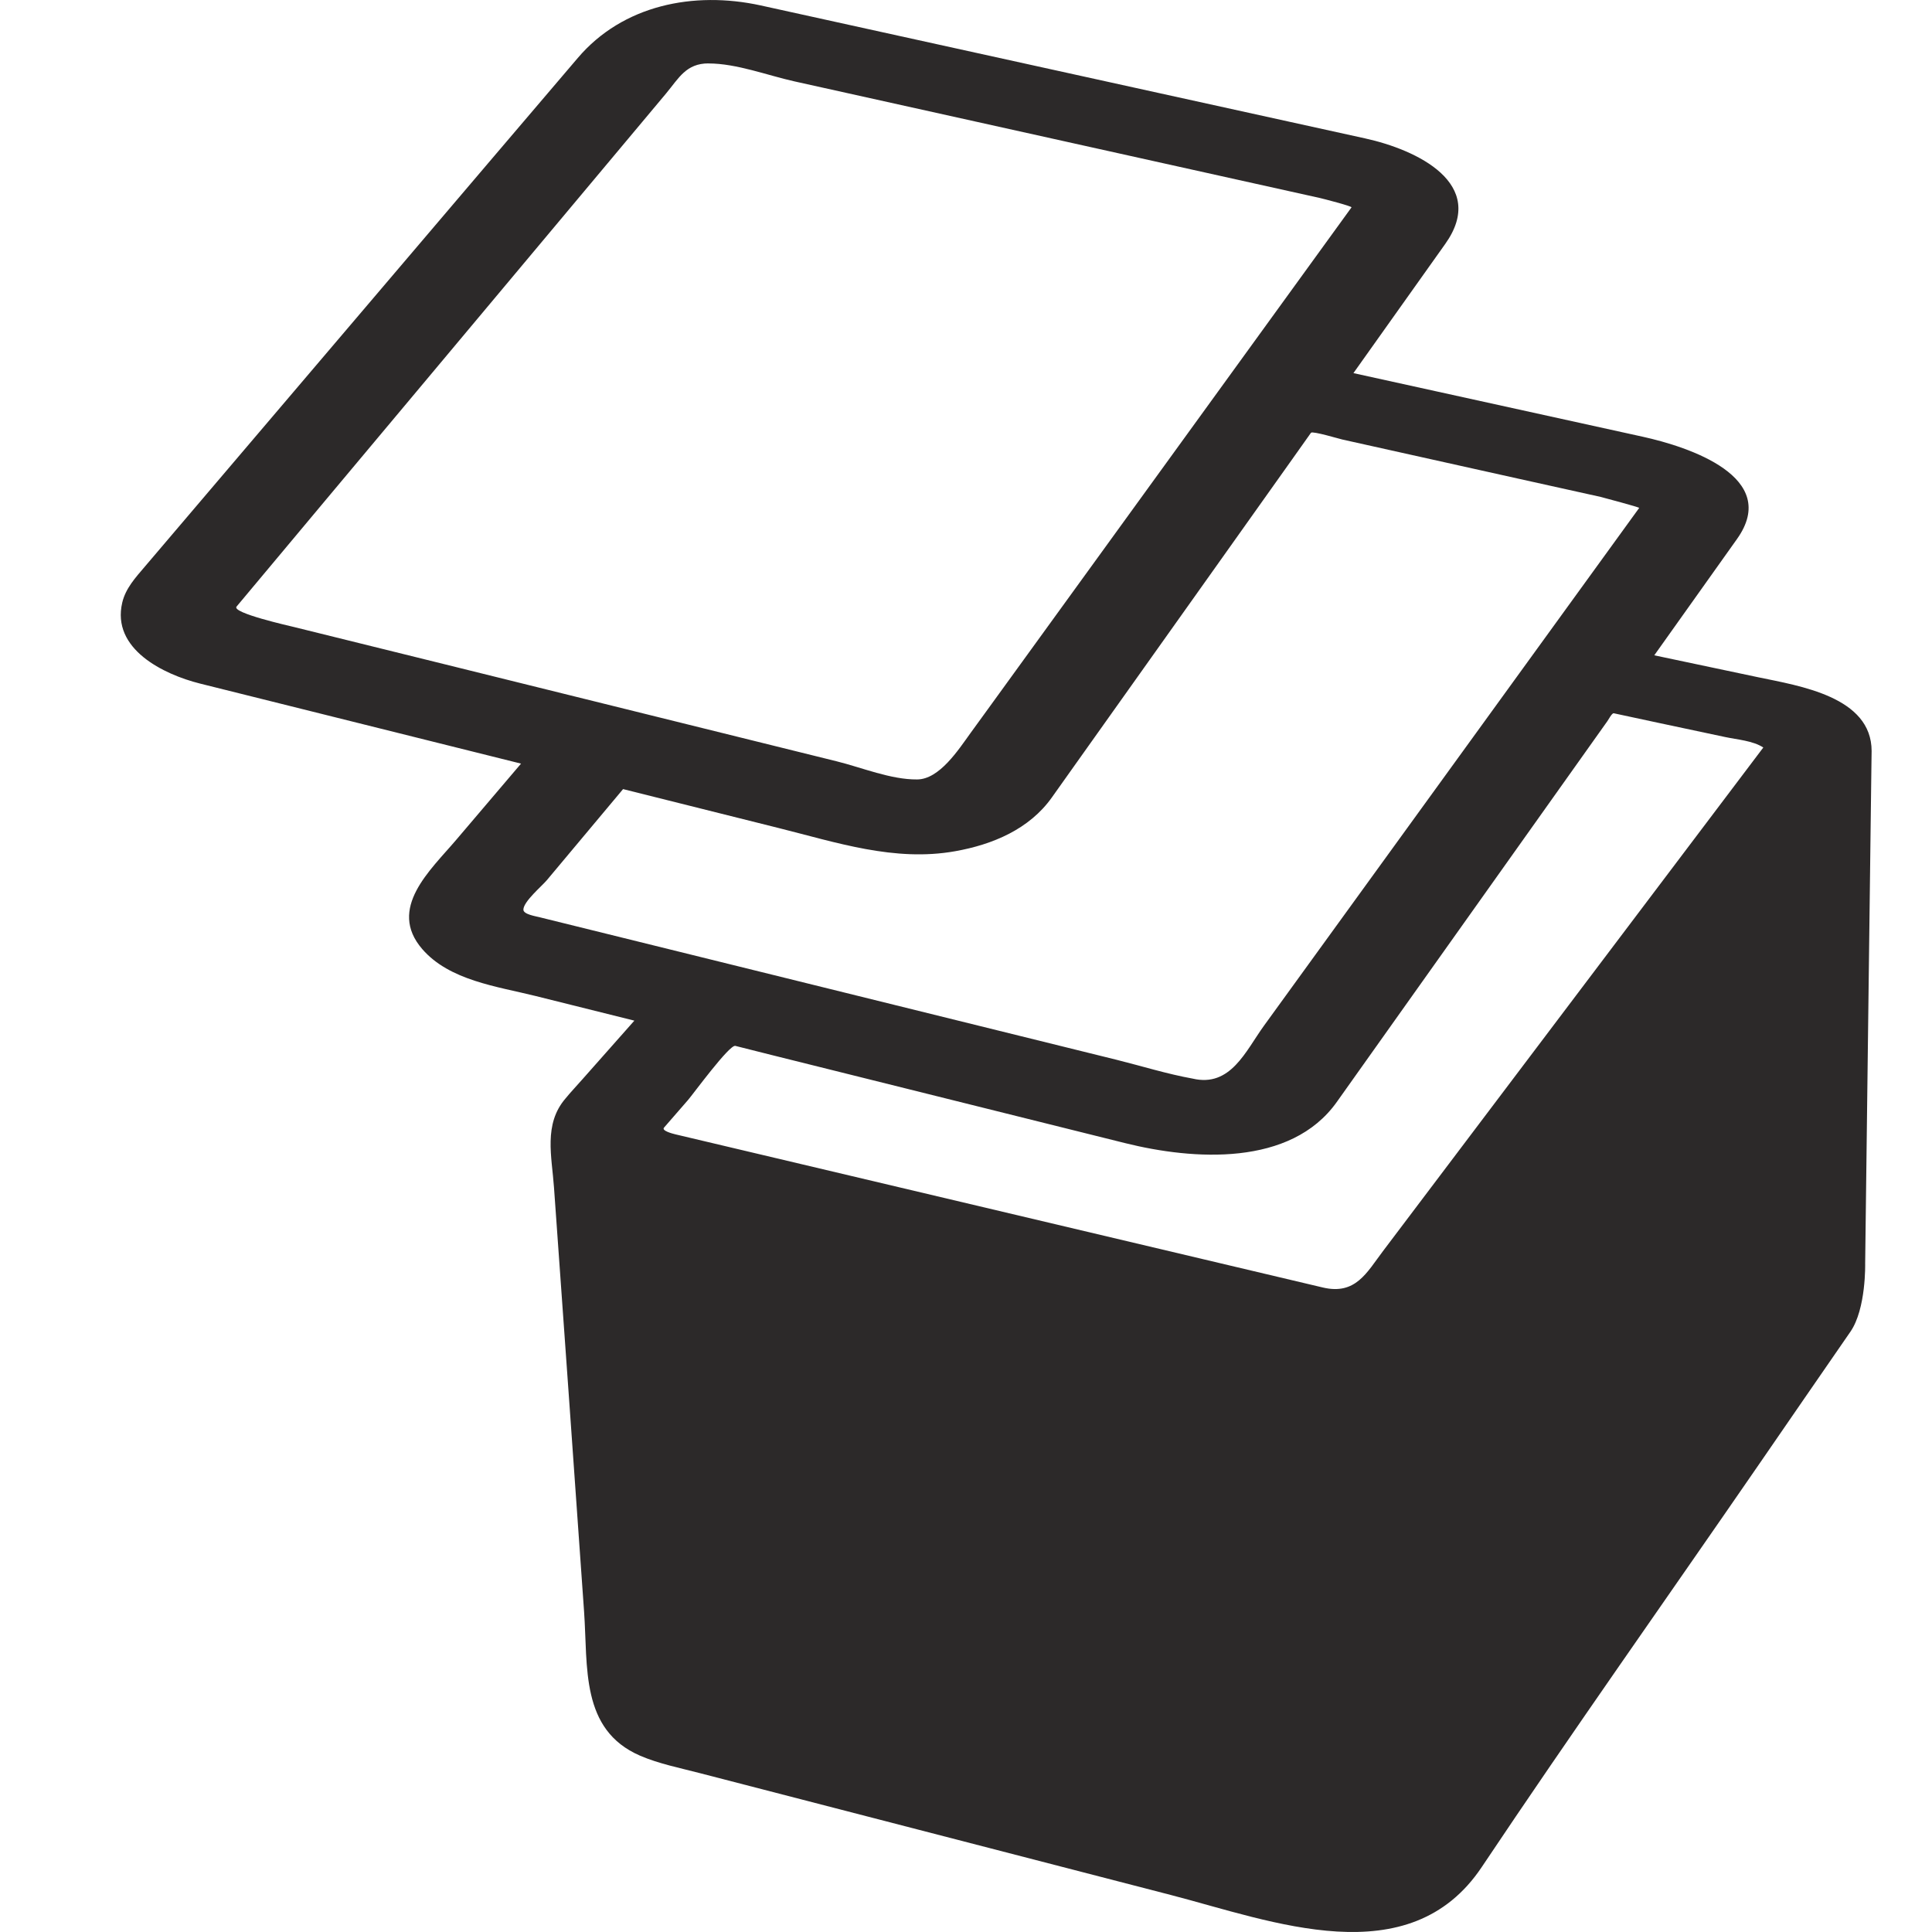
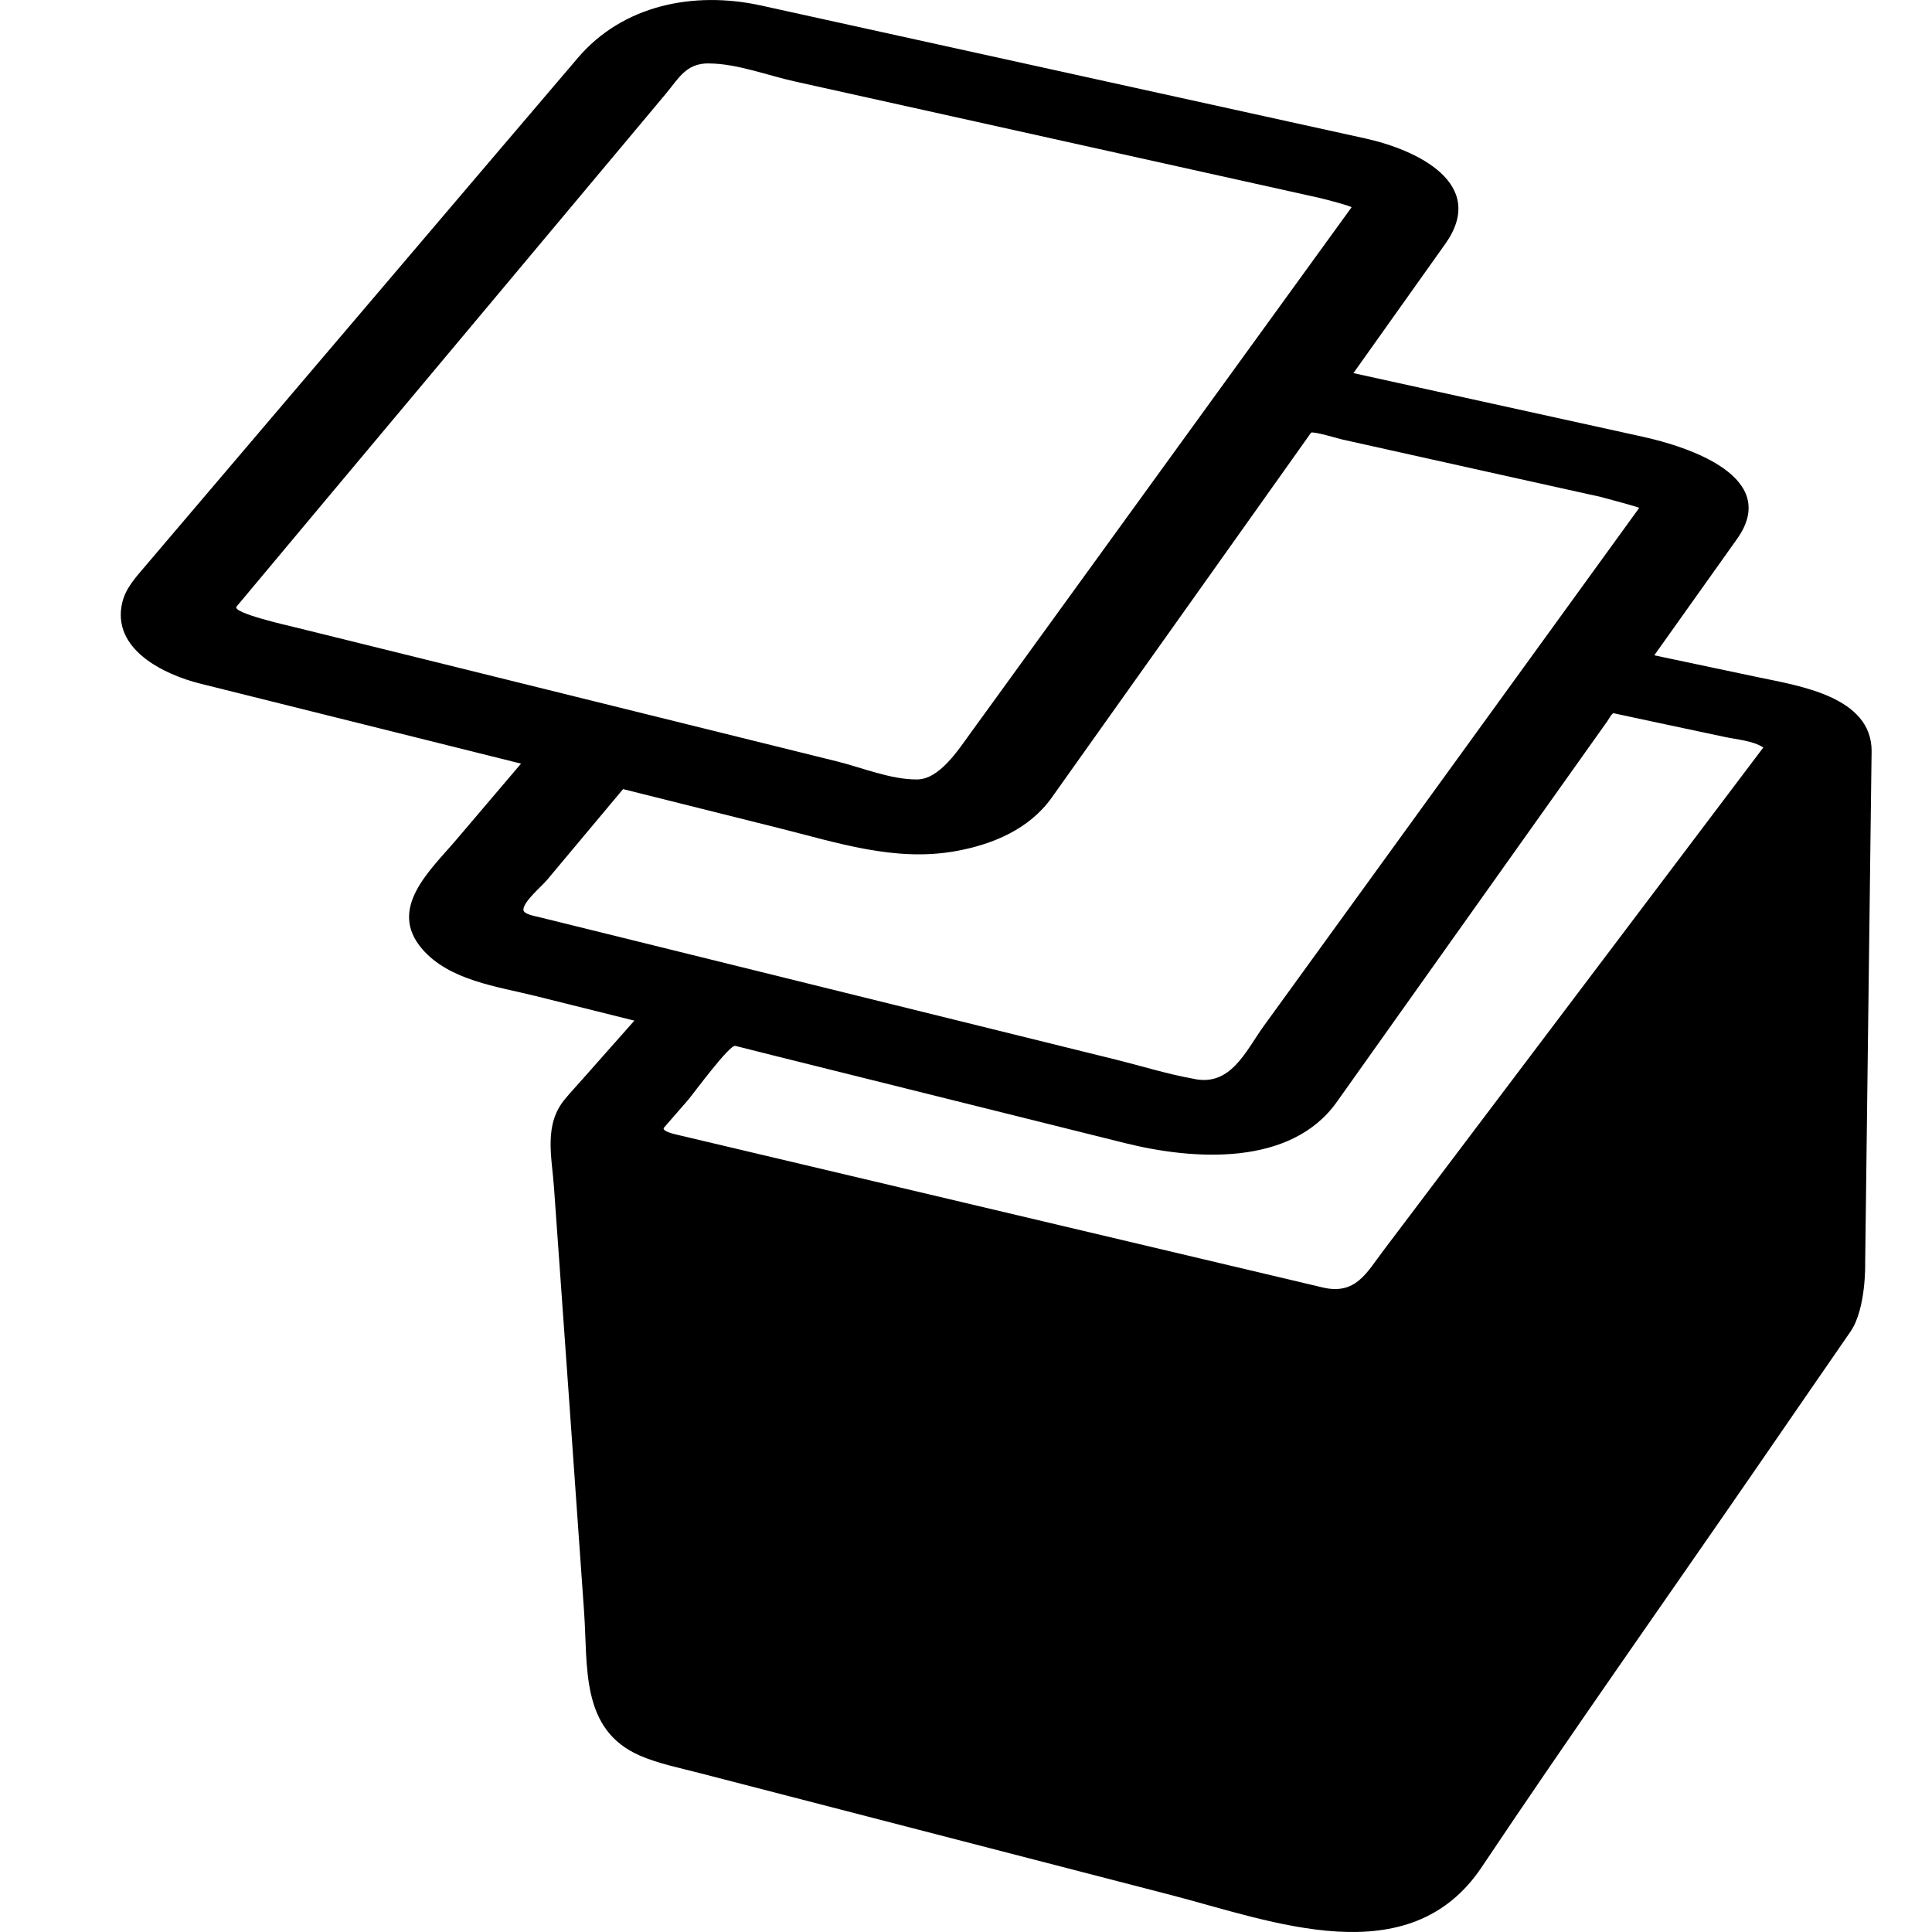
<svg xmlns="http://www.w3.org/2000/svg" width="32" height="32">
-   <path d="M31 12.441c0-.901-1.192-1.08-1.881-1.224l-1.719-.363 1.37-1.926c.73-1.026-.799-1.527-1.564-1.695L22.417 6.18l1.521-2.14c.71-.999-.47-1.56-1.329-1.748L17.145 1.09 12.6.09C11.487-.153 10.314.085 9.57.96L8.118 2.664 3.757 7.789 2.399 9.385c-.153.18-.318.358-.374.595-.182.77.682 1.19 1.288 1.342l5.317 1.326-1.076 1.265c-.425.5-1.142 1.134-.56 1.807.45.52 1.237.618 1.873.776l1.64.409-.859.97c-.093.107-.193.21-.282.32-.366.425-.226.961-.19 1.475.168 2.34.333 4.68.498 7.021.065.917-.064 1.958.926 2.388.313.135.663.204.993.29l3.595.93 4.205 1.088c1.675.434 3.949 1.335 5.151-.465 1.498-2.24 3.058-4.443 4.587-6.663.506-.734 1.011-1.47 1.518-2.202.262-.38.244-1.13.244-1.13S31 12.34 31 12.442zm-9.09 8.884l-10.196-2.412-.528-.125c-.05-.012-.232-.06-.188-.111l.4-.46c.078-.09.684-.918.781-.894l.596.15 5.862 1.461c1.125.28 2.74.393 3.504-.681l1.064-1.498 3.42-4.813c.016-.022.074-.134.104-.128l.732.157 1.115.237c.196.042.458.06.63.173l-6.3 8.342c-.27.357-.453.73-.996.602zM11.736 1.051c.464 0 .977.198 1.423.297l3.02.67 5.685 1.262c.033.007.539.137.521.155l-6.078 8.387-.231.318c-.201.278-.517.77-.887.77-.433.004-.917-.198-1.33-.3L7.558 11.05l-2.69-.665c-.064-.016-1.037-.234-.95-.338.995-1.19 1.99-2.38 2.986-3.568a15255.77 15255.77 0 0 1 4.13-4.933c.21-.253.33-.496.702-.496zM10.32 13.07l2.57.643c.962.24 1.926.565 2.93.386.62-.11 1.23-.365 1.603-.892l.495-.697 1.874-2.636 1.61-2.266.312-.44c.024-.033.477.103.52.112l2.949.656 1.327.294c.023.006.65.172.64.183l-6.216 8.578c-.303.419-.552 1.022-1.18.874-.423-.076-.844-.208-1.262-.312l-6.362-1.572-3.182-.786c-.076-.02-.279-.05-.279-.128 0-.134.307-.391.388-.488l1.263-1.509z" fill="#2C2929" fill-rule="evenodd" />
+   <path d="M31 12.441c0-.901-1.192-1.08-1.881-1.224l-1.719-.363 1.37-1.926c.73-1.026-.799-1.527-1.564-1.695L22.417 6.18l1.521-2.14c.71-.999-.47-1.56-1.329-1.748L17.145 1.09 12.6.09C11.487-.153 10.314.085 9.57.96L8.118 2.664 3.757 7.789 2.399 9.385c-.153.18-.318.358-.374.595-.182.77.682 1.19 1.288 1.342l5.317 1.326-1.076 1.265c-.425.5-1.142 1.134-.56 1.807.45.52 1.237.618 1.873.776l1.64.409-.859.97c-.093.107-.193.21-.282.32-.366.425-.226.961-.19 1.475.168 2.34.333 4.68.498 7.021.065.917-.064 1.958.926 2.388.313.135.663.204.993.29l3.595.93 4.205 1.088c1.675.434 3.949 1.335 5.151-.465 1.498-2.24 3.058-4.443 4.587-6.663.506-.734 1.011-1.47 1.518-2.202.262-.38.244-1.13.244-1.13S31 12.34 31 12.442zm-9.09 8.884l-10.196-2.412-.528-.125c-.05-.012-.232-.06-.188-.111l.4-.46c.078-.09.684-.918.781-.894l.596.15 5.862 1.461c1.125.28 2.74.393 3.504-.681l1.064-1.498 3.42-4.813c.016-.022.074-.134.104-.128l.732.157 1.115.237c.196.042.458.06.63.173l-6.3 8.342c-.27.357-.453.73-.996.602zM11.736 1.051c.464 0 .977.198 1.423.297l3.02.67 5.685 1.262c.033.007.539.137.521.155l-6.078 8.387-.231.318c-.201.278-.517.77-.887.77-.433.004-.917-.198-1.33-.3L7.558 11.05l-2.69-.665c-.064-.016-1.037-.234-.95-.338.995-1.19 1.99-2.38 2.986-3.568a15255.77 15255.77 0 0 1 4.13-4.933c.21-.253.33-.496.702-.496zM10.32 13.07l2.57.643c.962.24 1.926.565 2.93.386.62-.11 1.23-.365 1.603-.892l.495-.697 1.874-2.636 1.61-2.266.312-.44c.024-.033.477.103.52.112l2.949.656 1.327.294c.023.006.65.172.64.183l-6.216 8.578c-.303.419-.552 1.022-1.18.874-.423-.076-.844-.208-1.262-.312l-6.362-1.572-3.182-.786c-.076-.02-.279-.05-.279-.128 0-.134.307-.391.388-.488l1.263-1.509z" fill="currentColor" fill-rule="evenodd" />
</svg>
